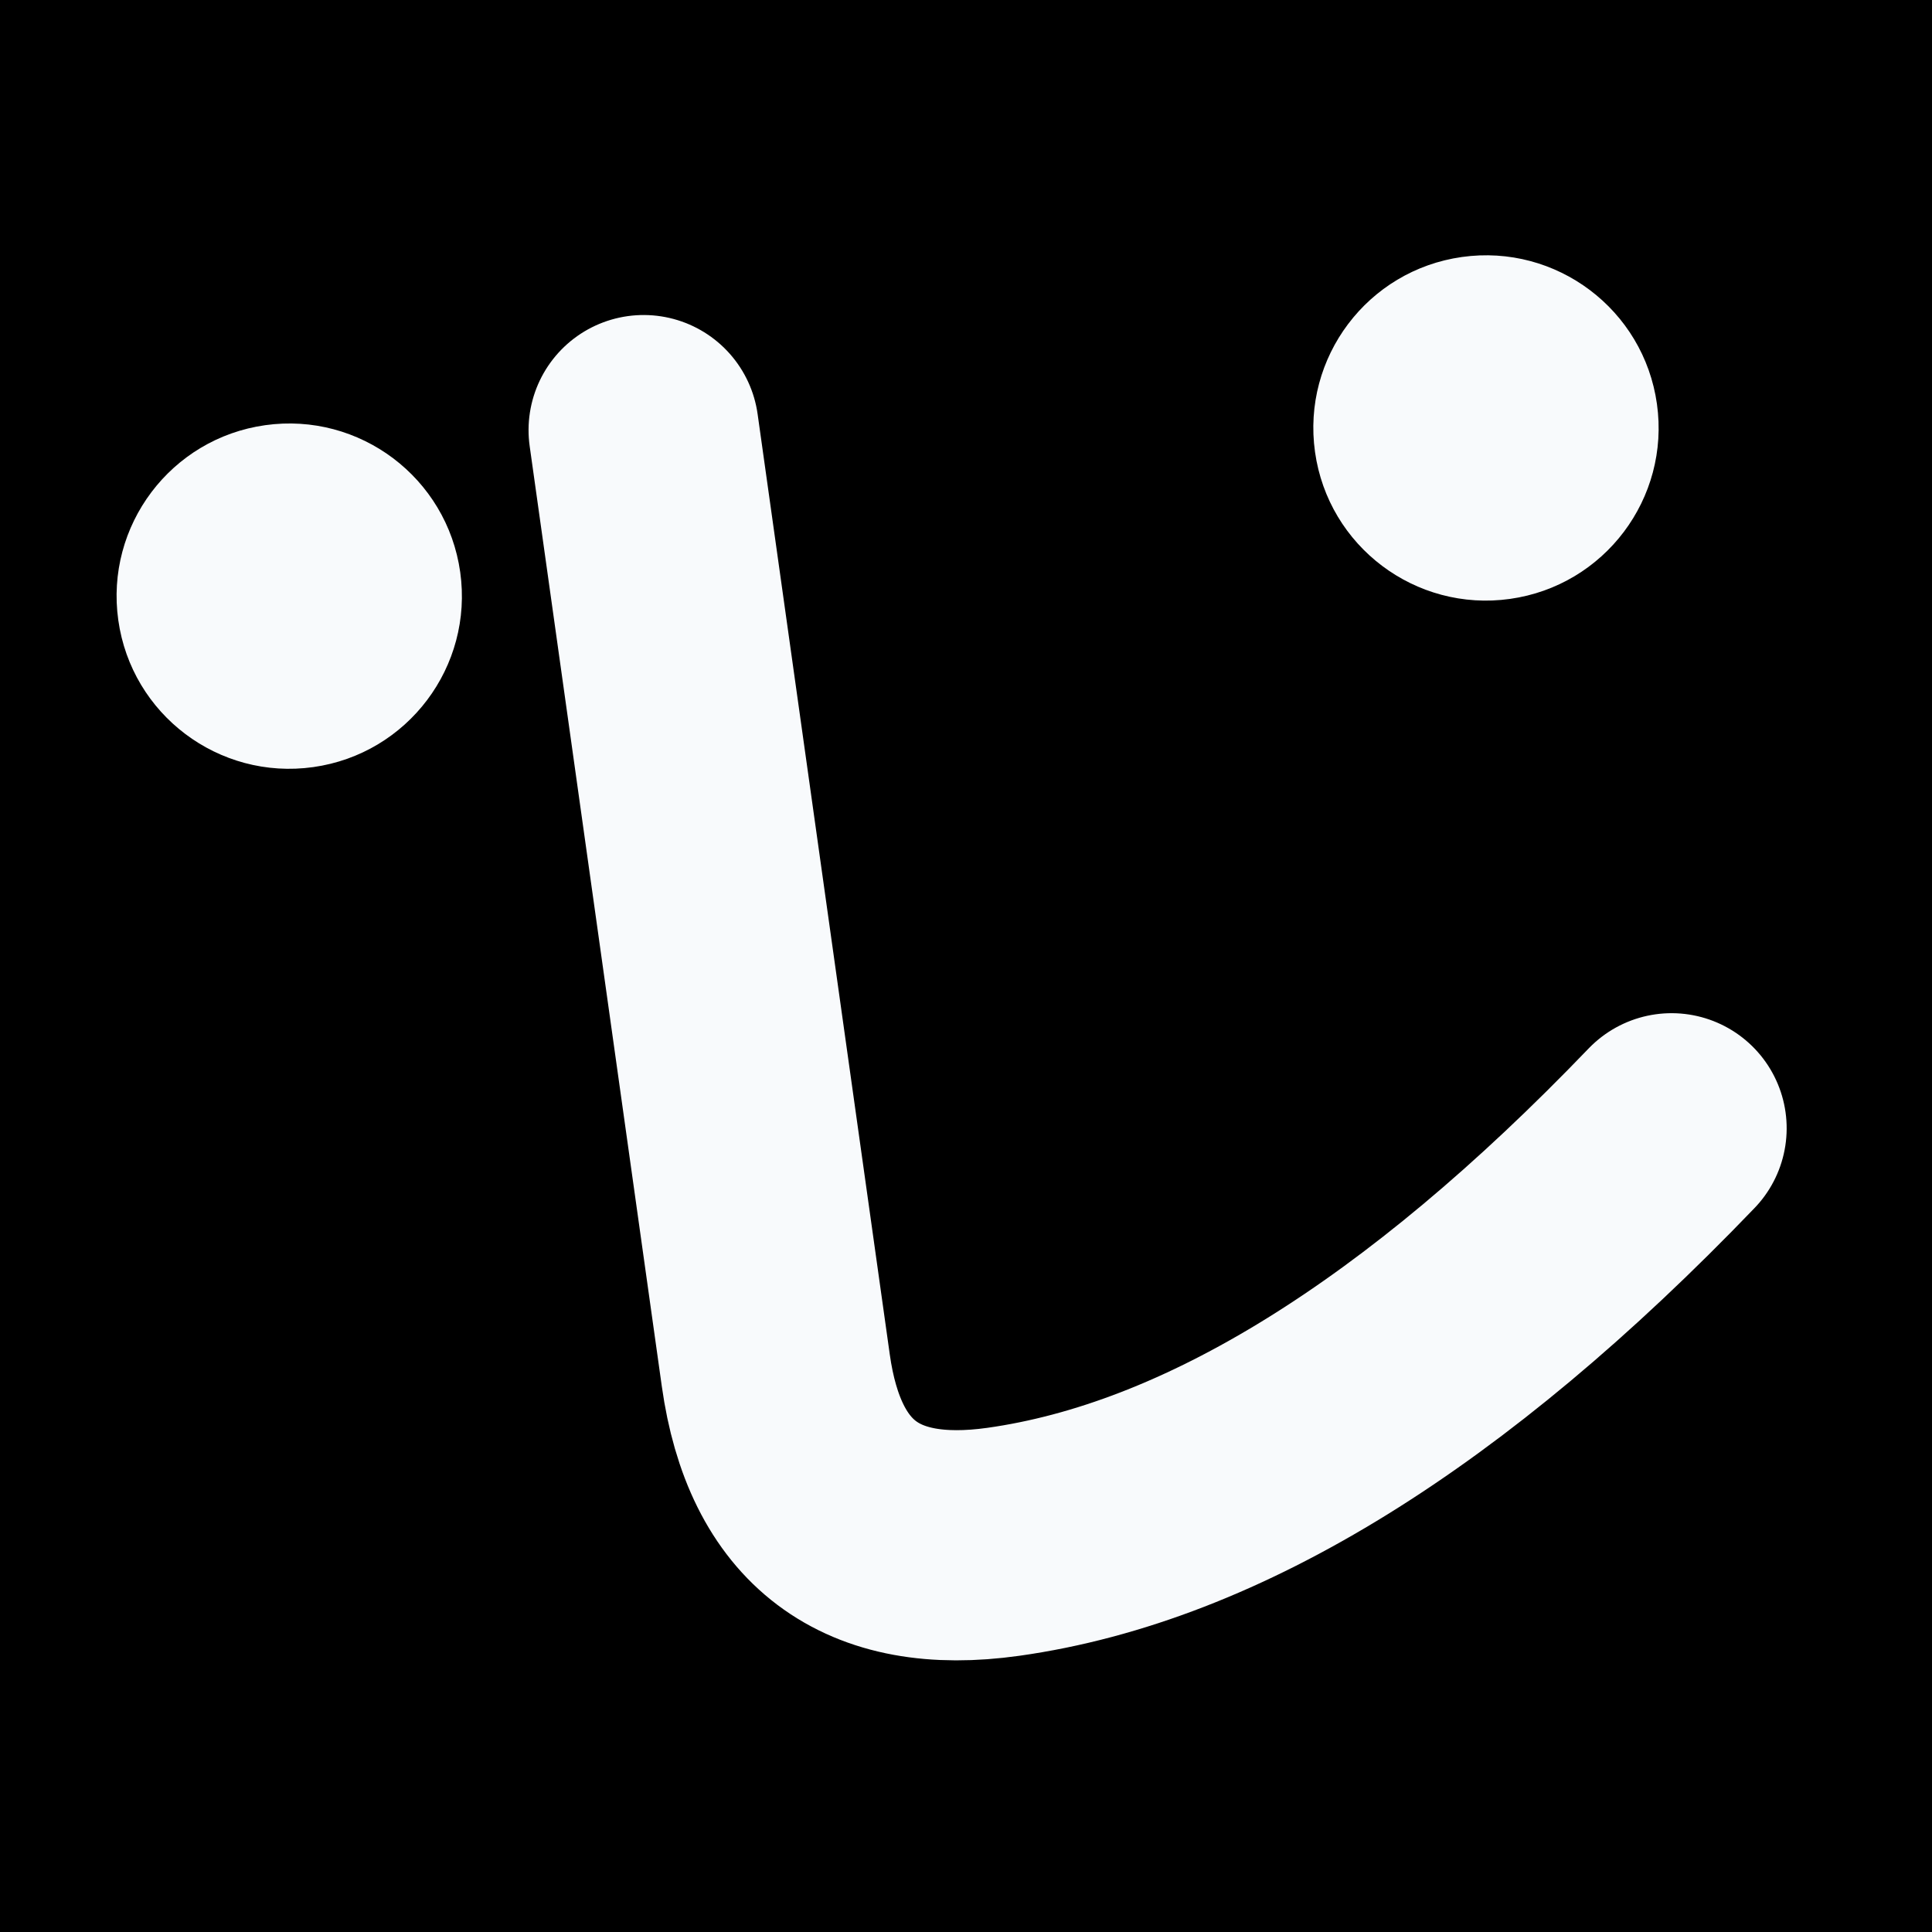
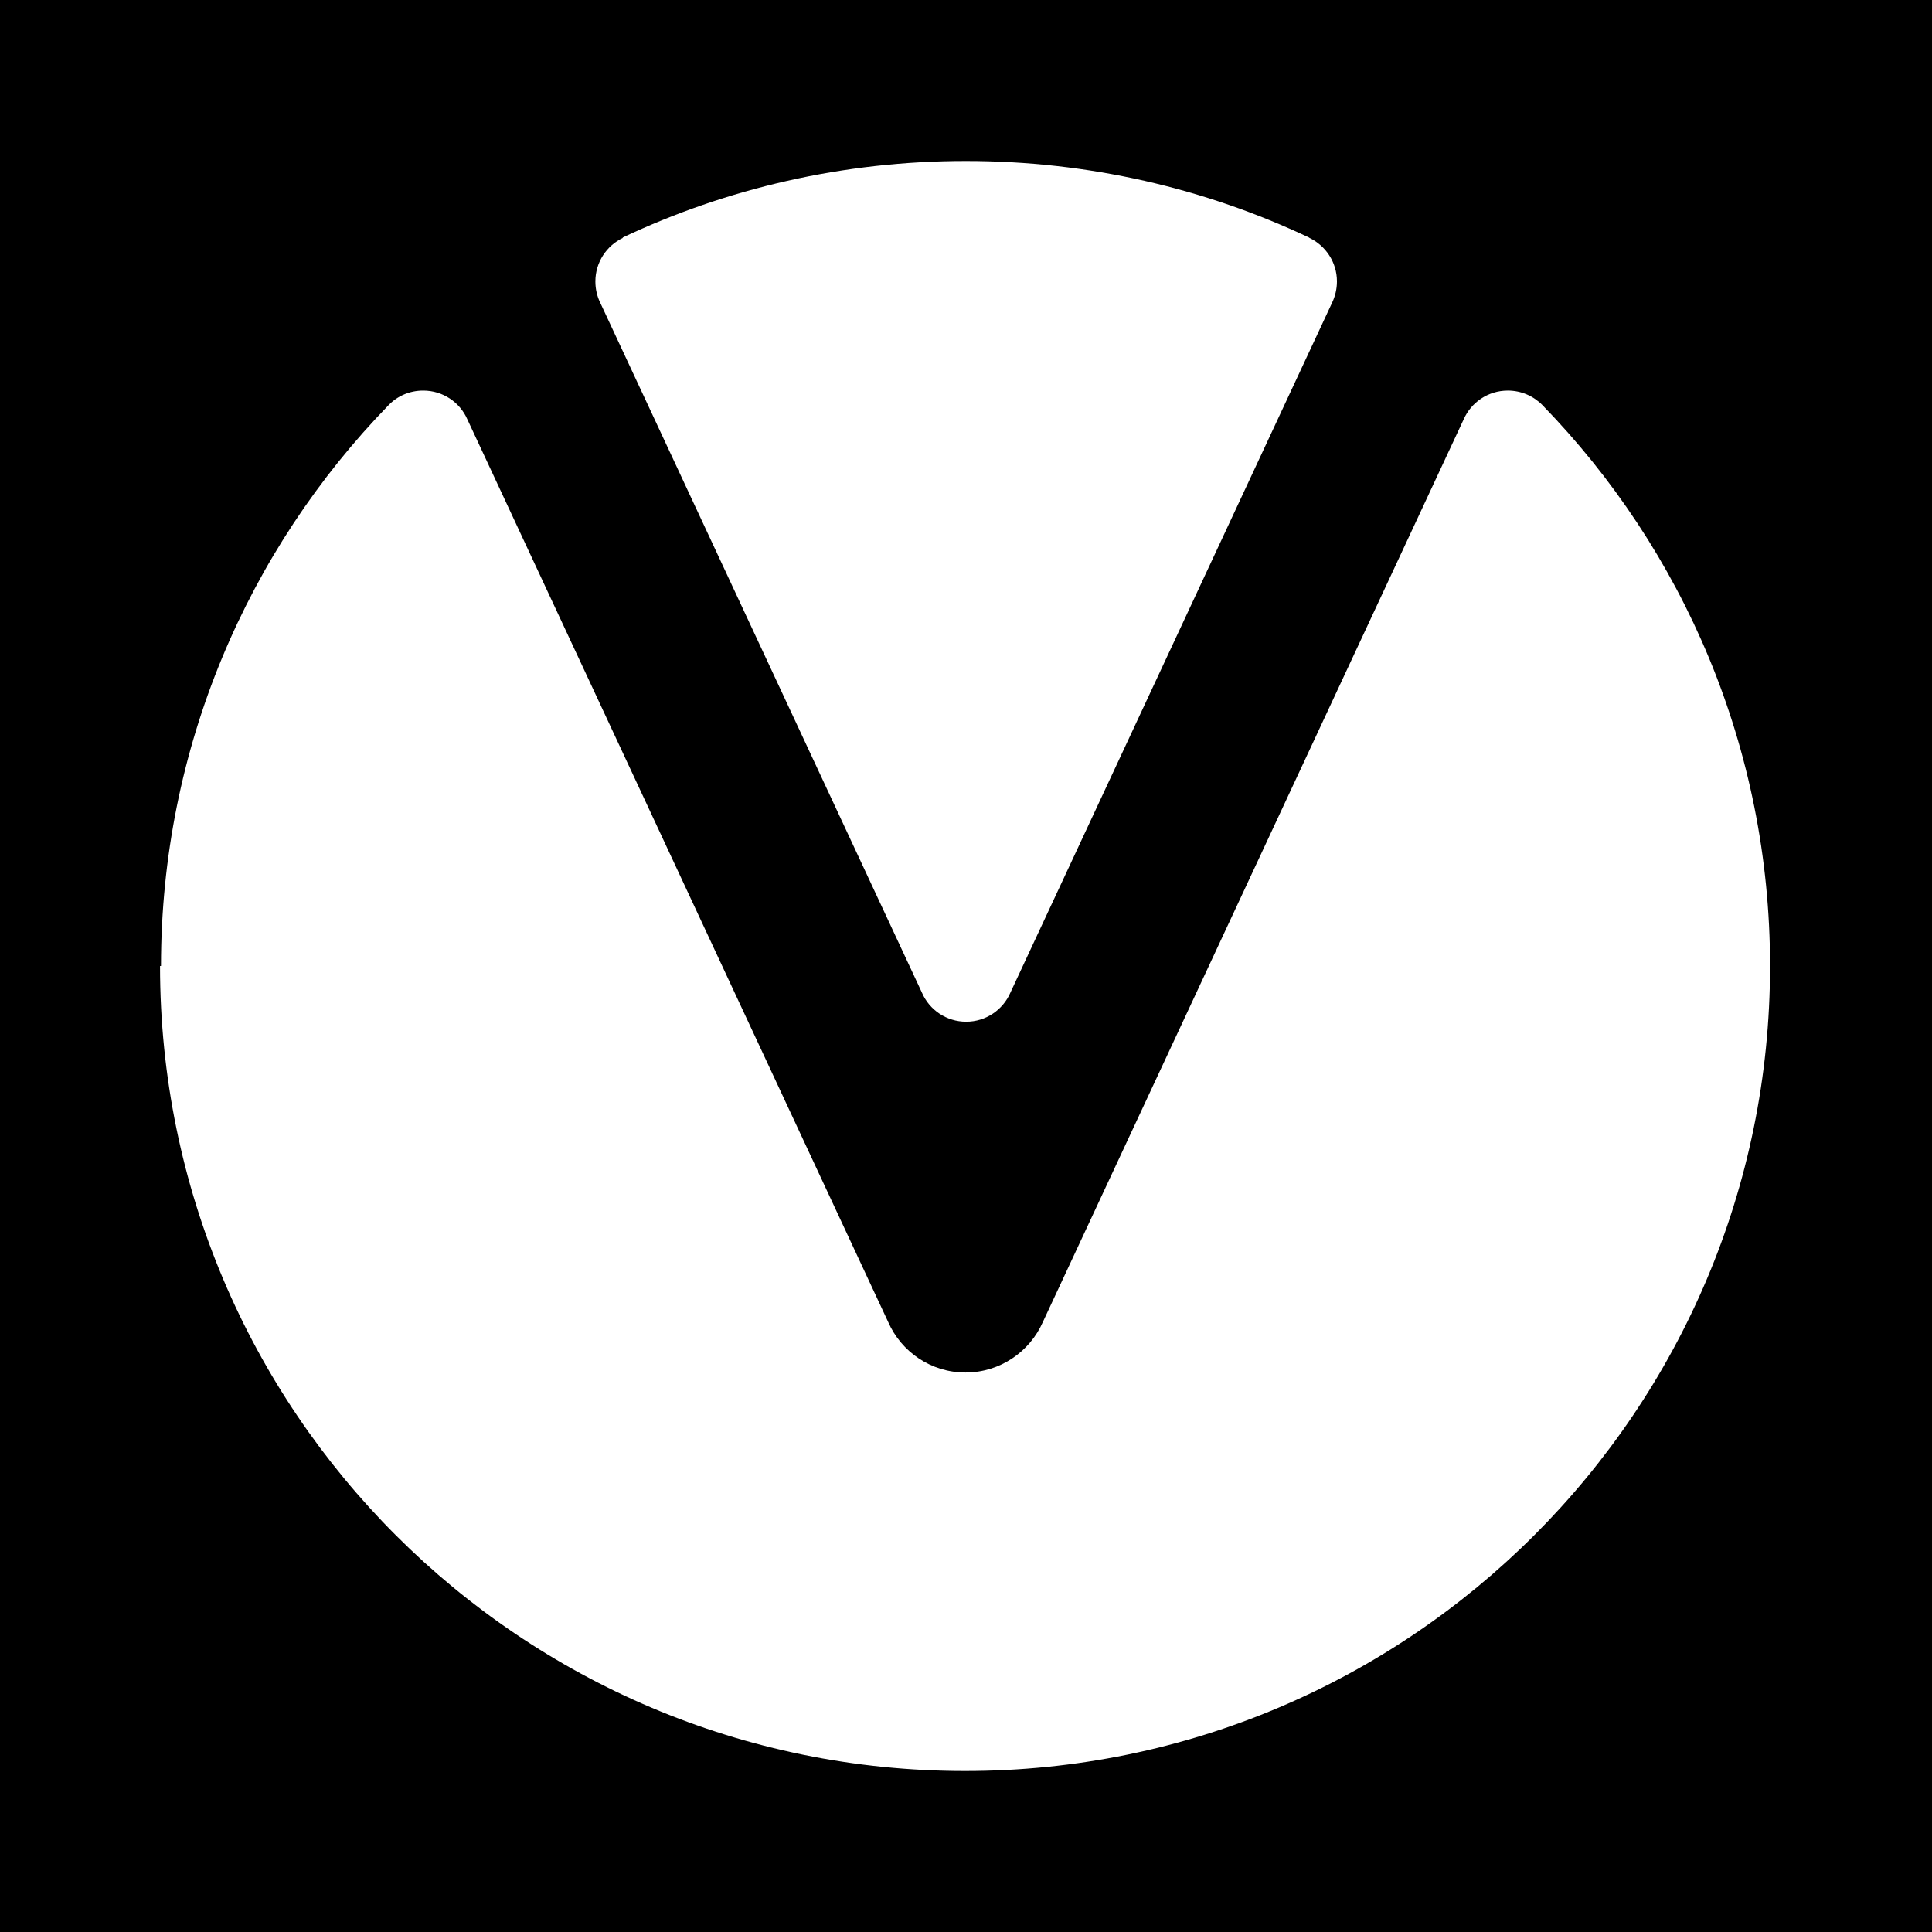
- <svg xmlns="http://www.w3.org/2000/svg" viewBox="53.85 56.72 134.29 134.29" fill="none">
-   <rect x="53.85" y="56.72" width="134.29" height="134.29" fill="#000000" />
-   <g transform="rotate(-8 120 124)">
-     <path d="M 104 84 V 150 Q 104 164 118 164 Q 140 164 168 142" fill="none" stroke="#f8fafc" stroke-width="16" stroke-linecap="round" stroke-linejoin="round" />
-     <circle cx="78" cy="92" r="12" fill="#f8fafc" />
-     <circle cx="162" cy="92" r="12" fill="#f8fafc" />
+ <svg xmlns="http://www.w3.org/2000/svg" viewBox="0 0 120 120" fill="none">
+   <rect width="120" height="120" fill="#000000" />
+   <g transform="translate(10 10) scale(1)">
+     <path d="M0,50c0,-13.55 5.39,-25.84 14.14,-34.84c0.54,-0.56 1.30,-0.90 2.15,-0.90c1.22,0 2.28,0.73 2.74,1.79l26.14,56.07c0.81,1.84 2.65,3.13 4.80,3.13c2.14,0 3.99,-1.29 4.80,-3.13l26.14,-56.07c0.46,-1.05 1.51,-1.79 2.74,-1.79c0.84,0 1.60,0.34 2.15,0.90c8.75,9.00 14.14,21.29 14.14,34.84c0,27.61 -22.38,50 -50,50c-27.61,0 -50,-22.38 -50,-50zM28.66,4.76c6.46,-3.05 13.70,-4.76 21.33,-4.76c7.63,0 14.86,1.70 21.33,4.76l-0.00,0.01c1.01,0.48 1.72,1.51 1.72,2.71c0,0.47 -0.11,0.92 -0.30,1.32l-19.99,42.87c-0.46,1.05 -1.51,1.79 -2.74,1.79c-1.22,0 -2.28,-0.73 -2.74,-1.79l-19.99,-42.87c-0.19,-0.39 -0.30,-0.84 -0.30,-1.32c0,-1.19 0.70,-2.23 1.72,-2.71z" fill="#ffffff" />
  </g>
</svg>
